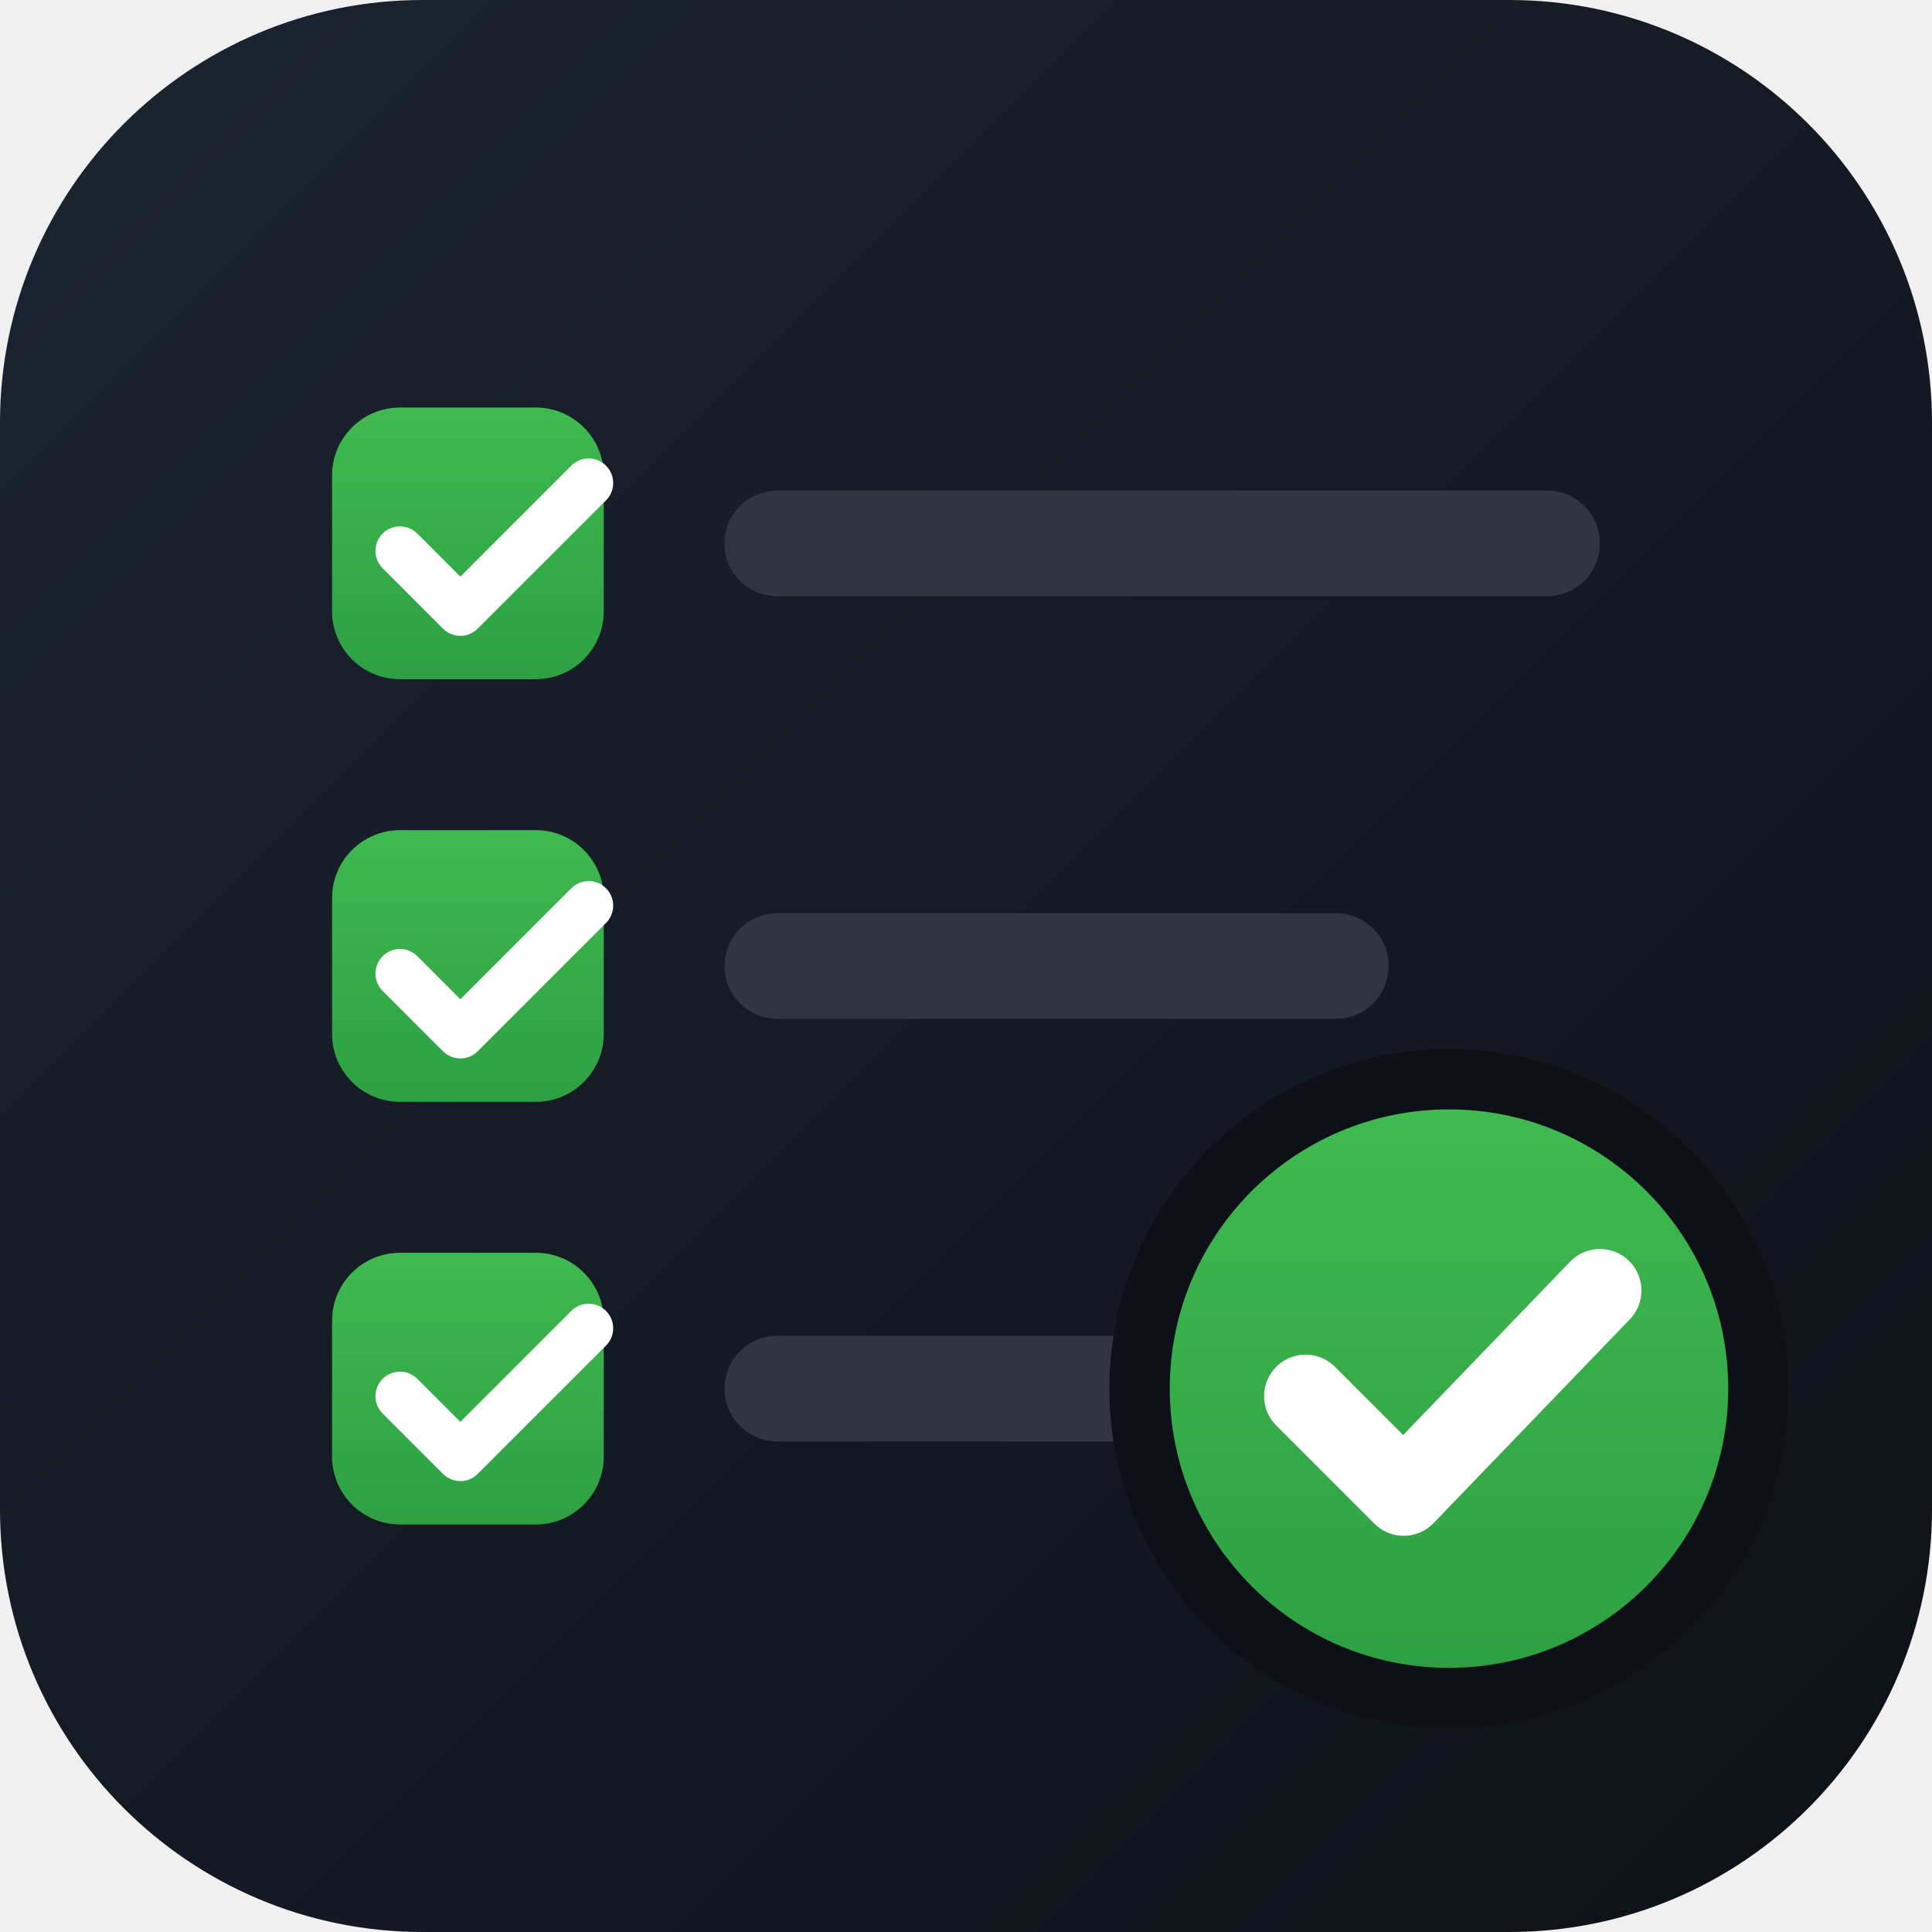
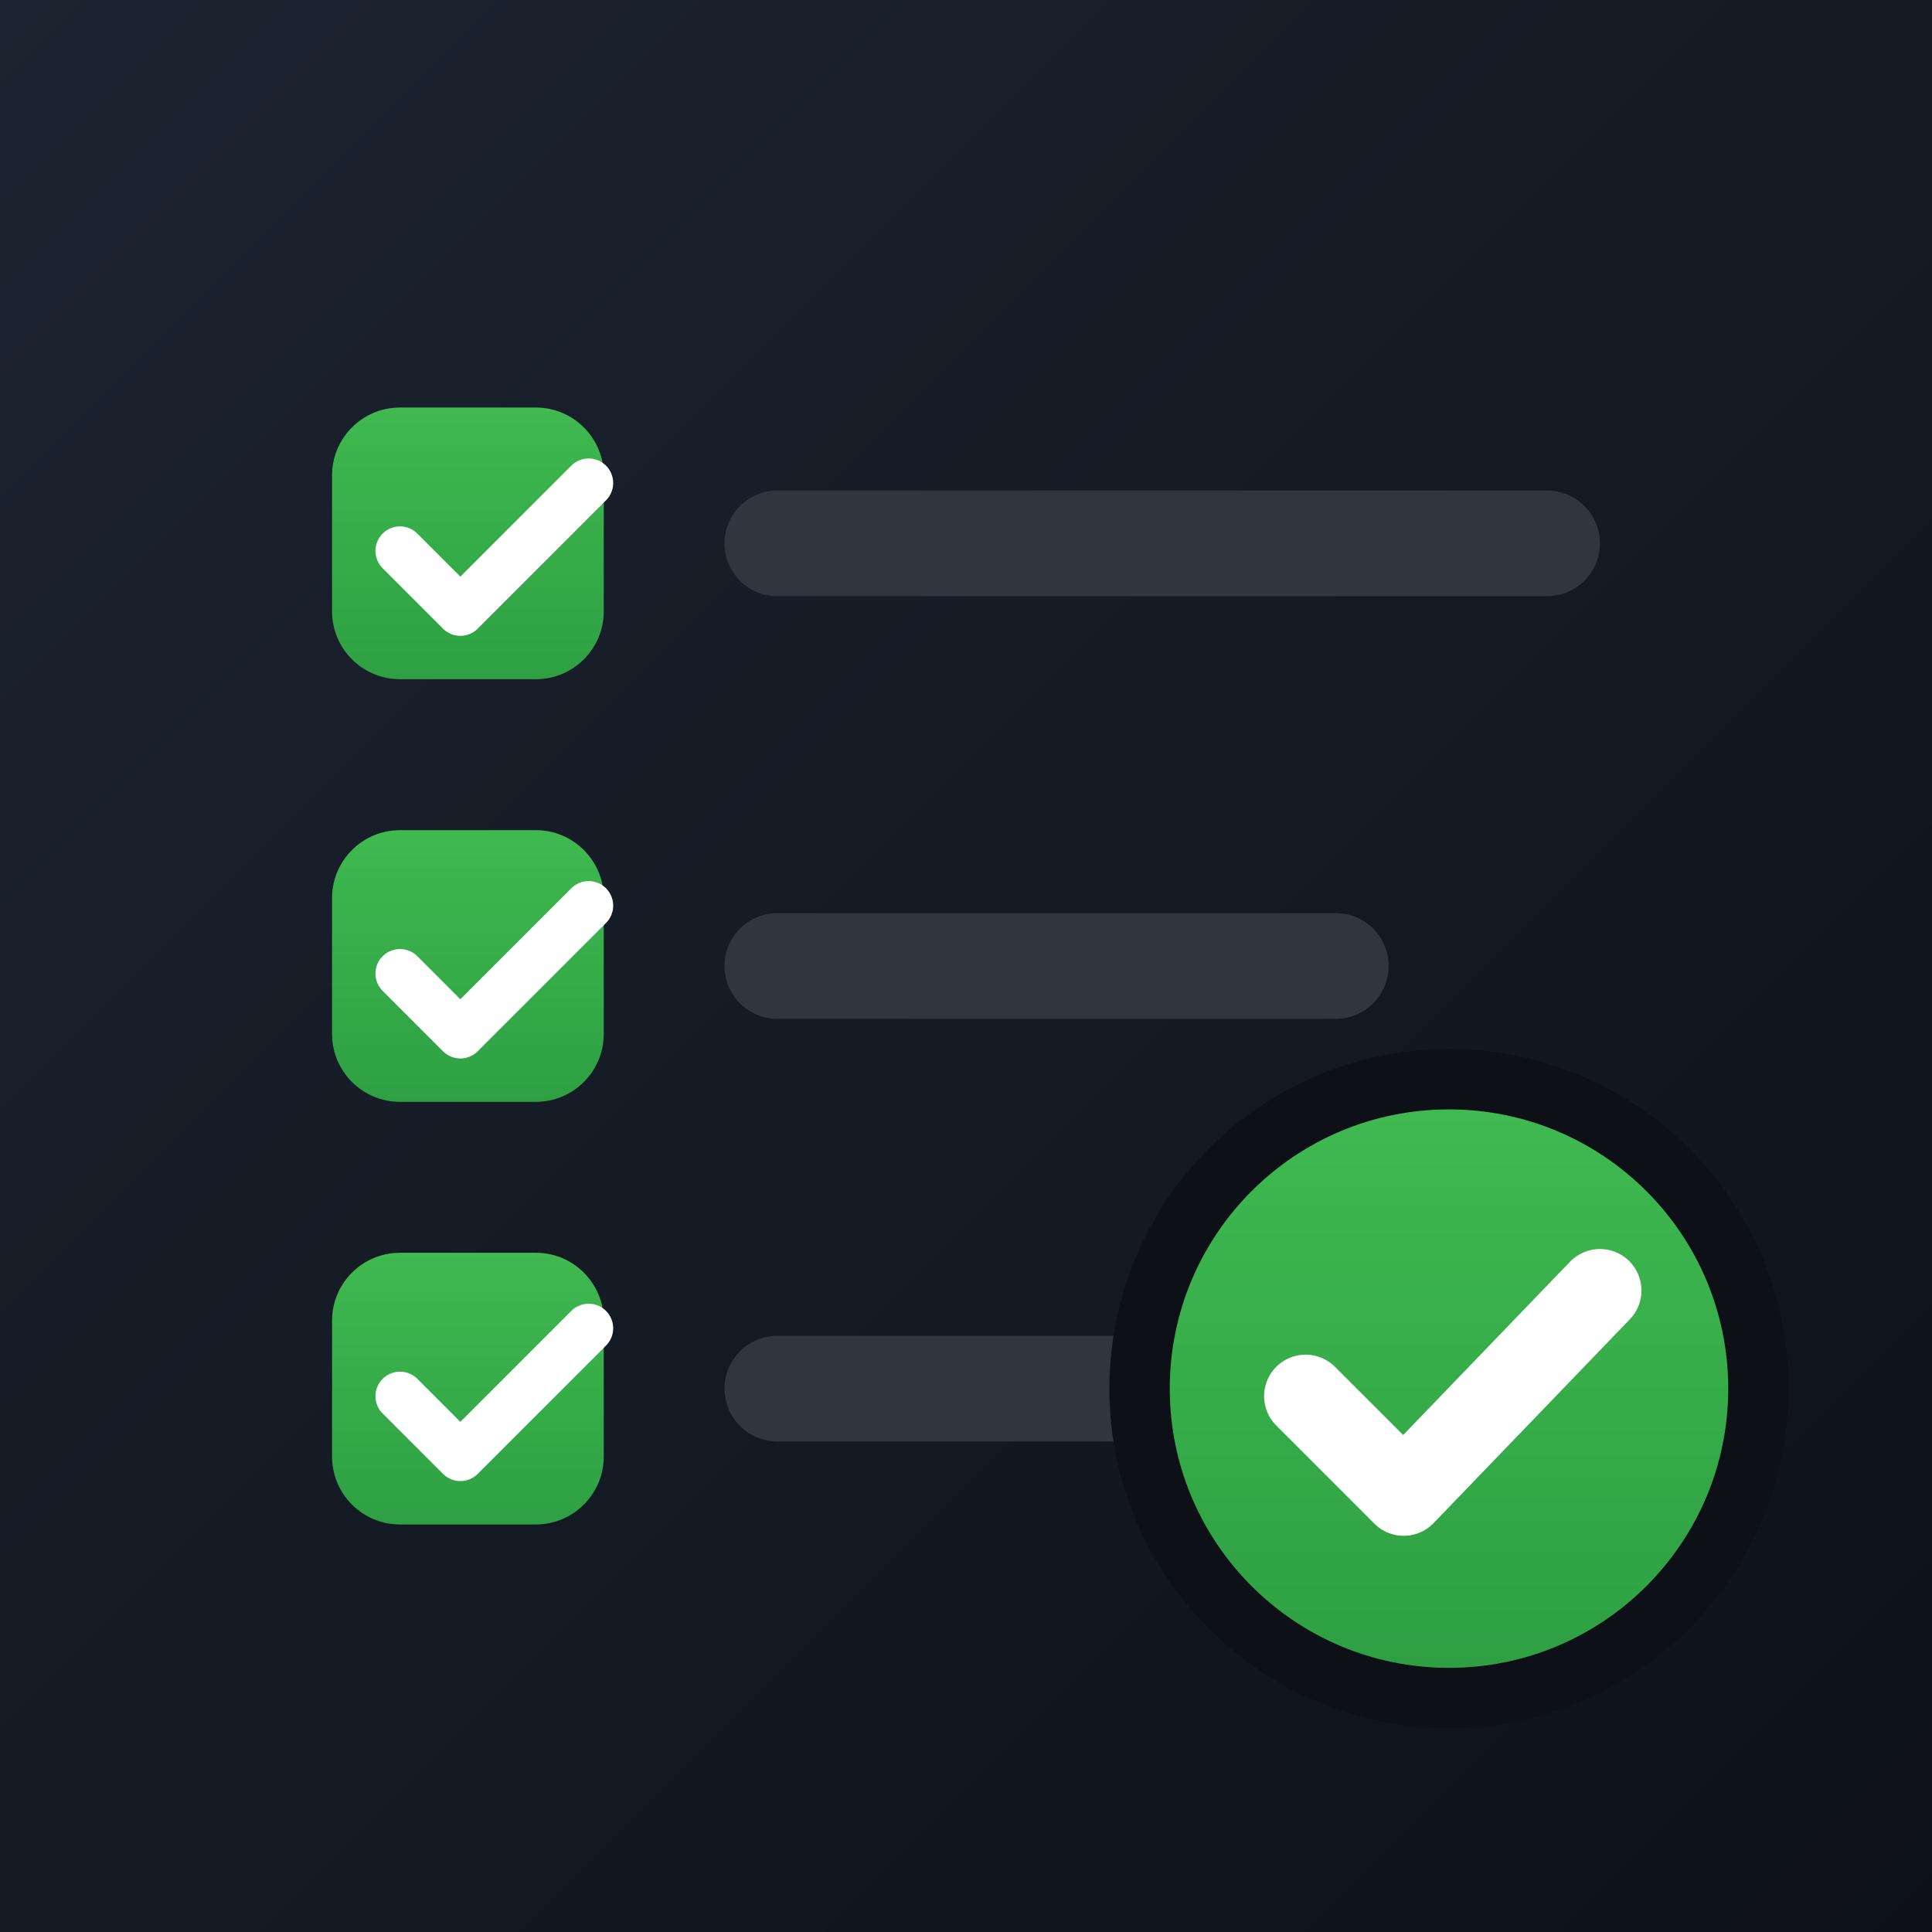
<svg xmlns="http://www.w3.org/2000/svg" width="1024" height="1024" viewBox="0 0 1024 1024">
  <defs>
    <linearGradient id="bg" x1="0" y1="0" x2="1" y2="1">
      <stop offset="0" stop-color="#1c2431" />
      <stop offset="1" stop-color="#0d1117" />
    </linearGradient>
    <linearGradient id="check" x1="0" y1="0" x2="0" y2="1">
      <stop offset="0" stop-color="#3fb950" />
      <stop offset="1" stop-color="#2ea043" />
    </linearGradient>
  </defs>
-   <rect width="1024" height="1024" rx="224" fill="url(#bg)" />
+   <rect width="1024" height="1024" fill="url(#bg)" />
  <g>
    <rect x="176" y="216" width="144" height="144" rx="36" fill="url(#check)" />
    <path d="M212 292 l32 32 68 -68" fill="none" stroke="#ffffff" stroke-width="26" stroke-linecap="round" stroke-linejoin="round" />
    <rect x="384" y="260" width="464" height="56" rx="28" fill="#30363d" />
    <rect x="176" y="440" width="144" height="144" rx="36" fill="url(#check)" />
    <path d="M212 516 l32 32 68 -68" fill="none" stroke="#ffffff" stroke-width="26" stroke-linecap="round" stroke-linejoin="round" />
    <rect x="384" y="484" width="352" height="56" rx="28" fill="#30363d" />
    <rect x="176" y="664" width="144" height="144" rx="36" fill="url(#check)" />
    <path d="M212 740 l32 32 68 -68" fill="none" stroke="#ffffff" stroke-width="26" stroke-linecap="round" stroke-linejoin="round" />
    <rect x="384" y="708" width="408" height="56" rx="28" fill="#30363d" />
  </g>
  <circle cx="768" cy="736" r="180" fill="#0d1117" />
  <circle cx="768" cy="736" r="148" fill="url(#check)" />
  <path d="M692 740 l52 52 104 -108" fill="none" stroke="#ffffff" stroke-width="44" stroke-linecap="round" stroke-linejoin="round" />
</svg>
